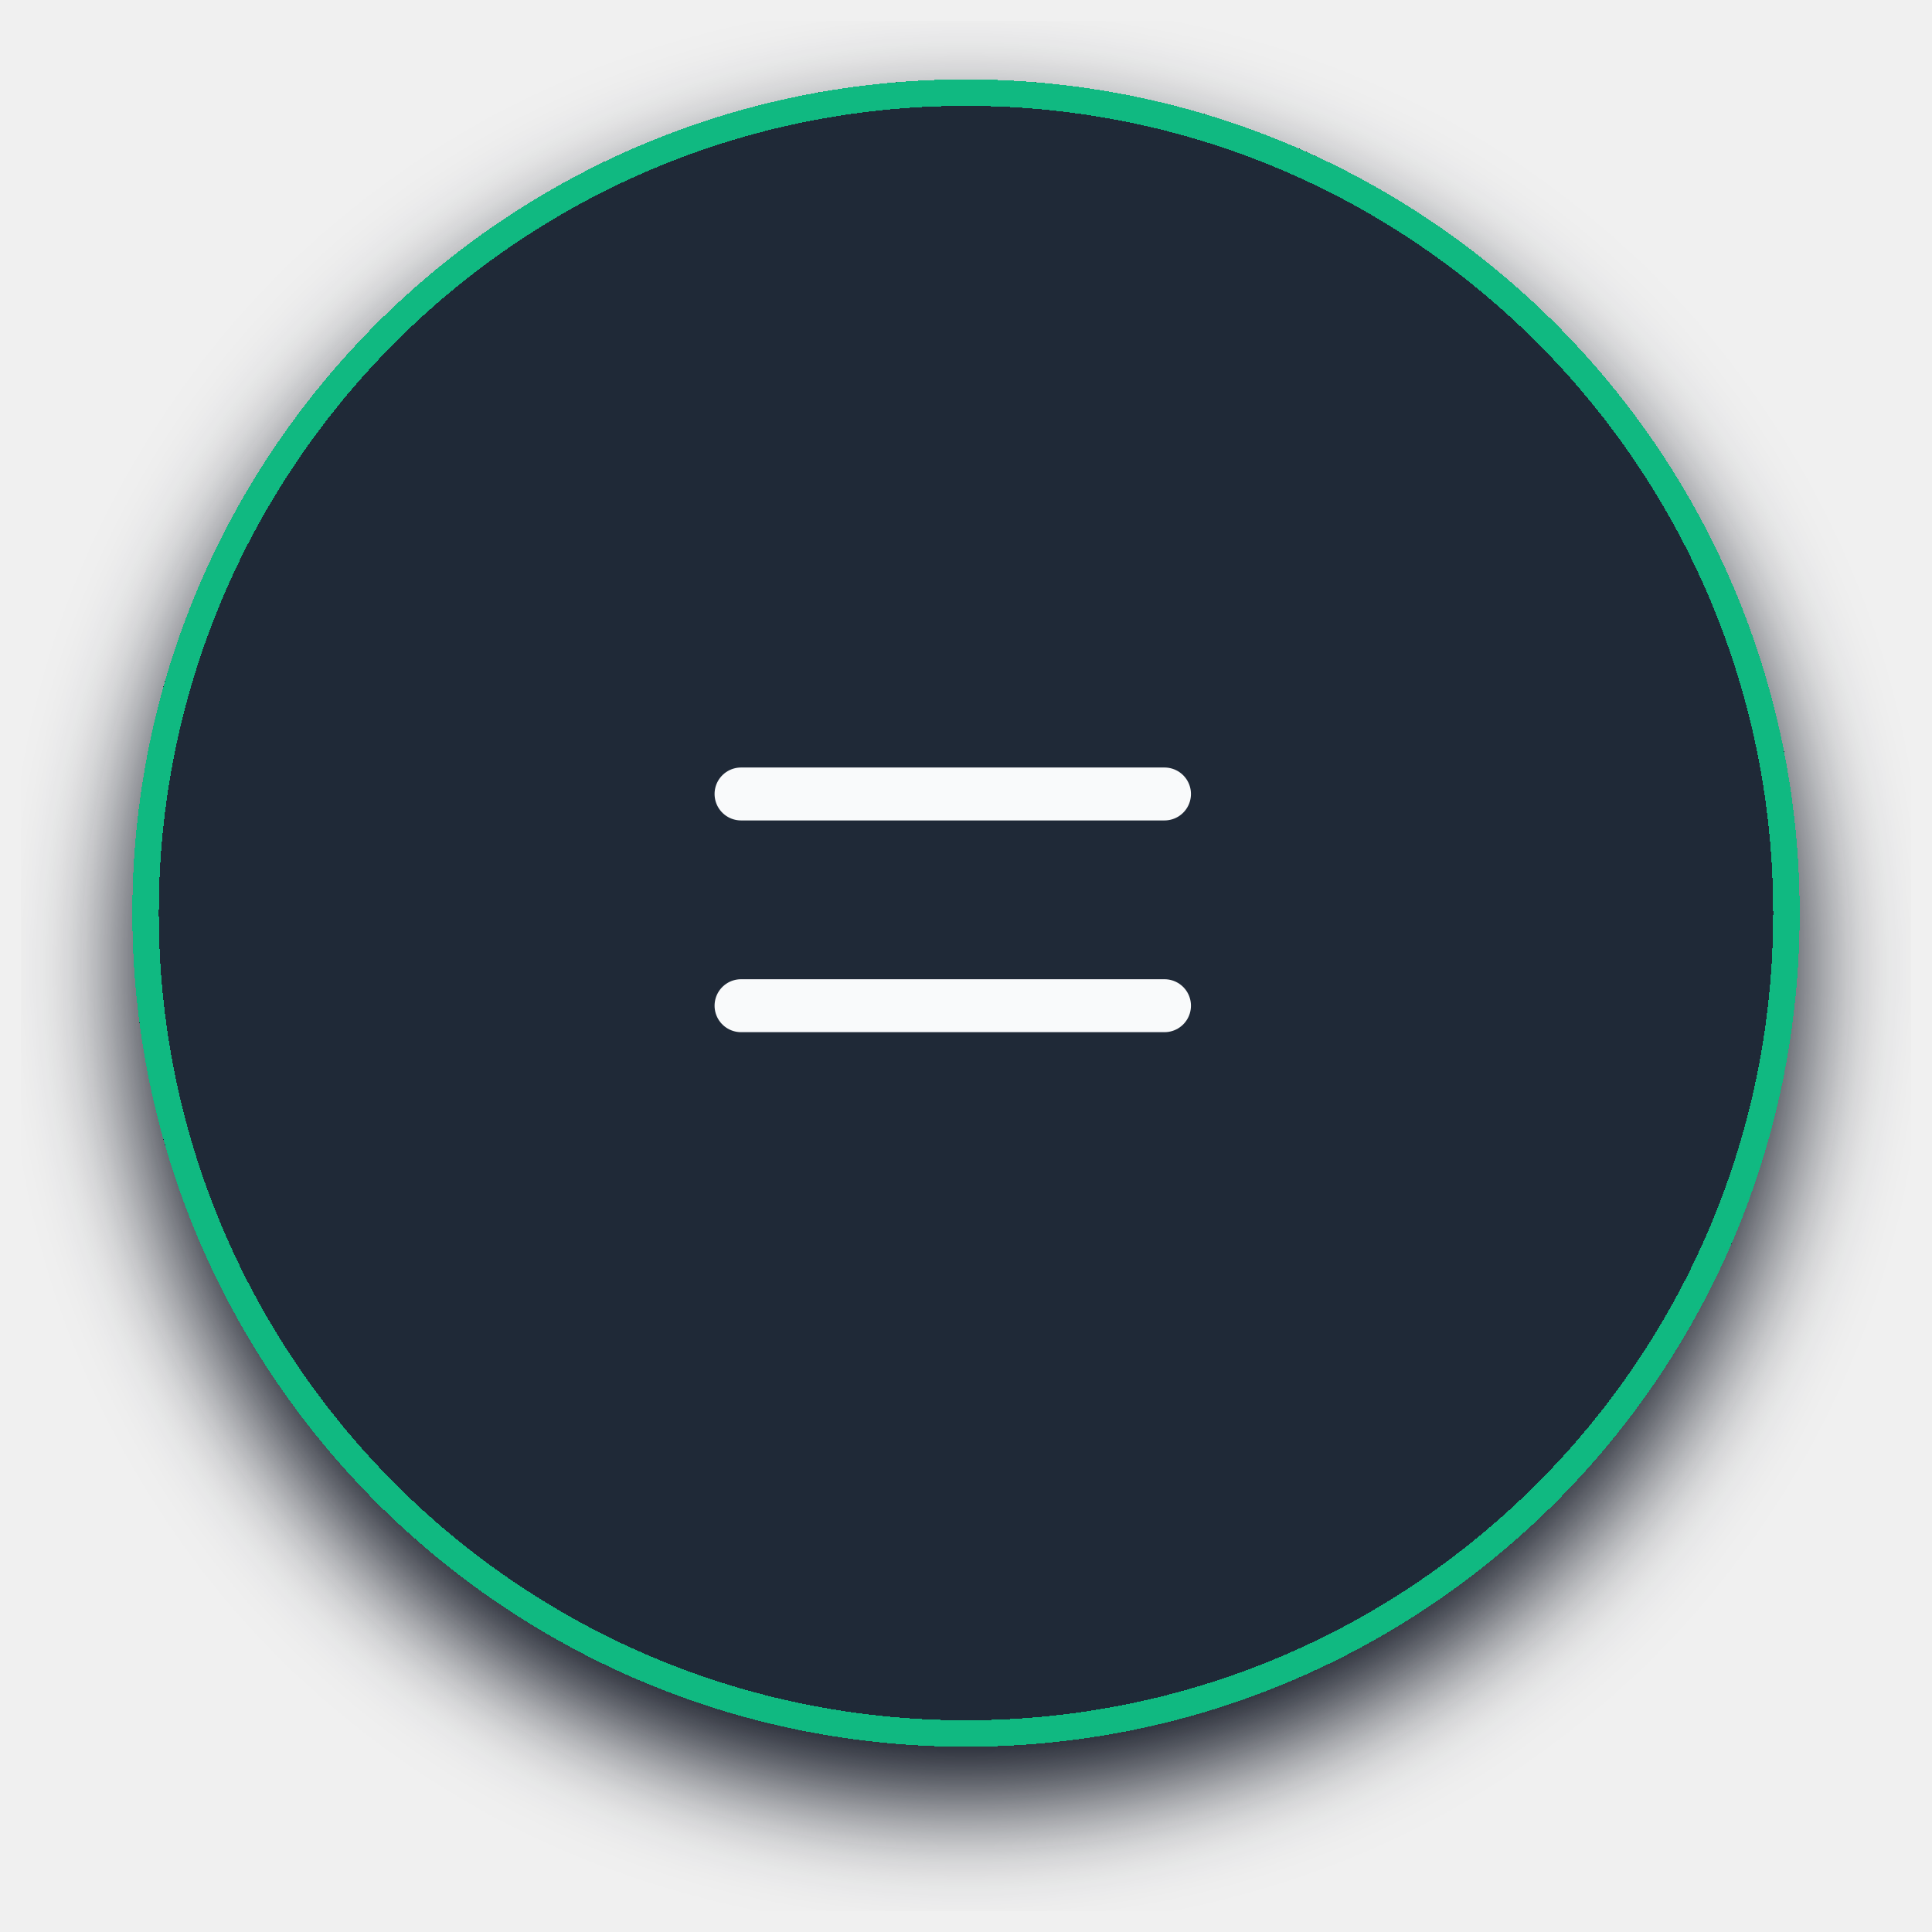
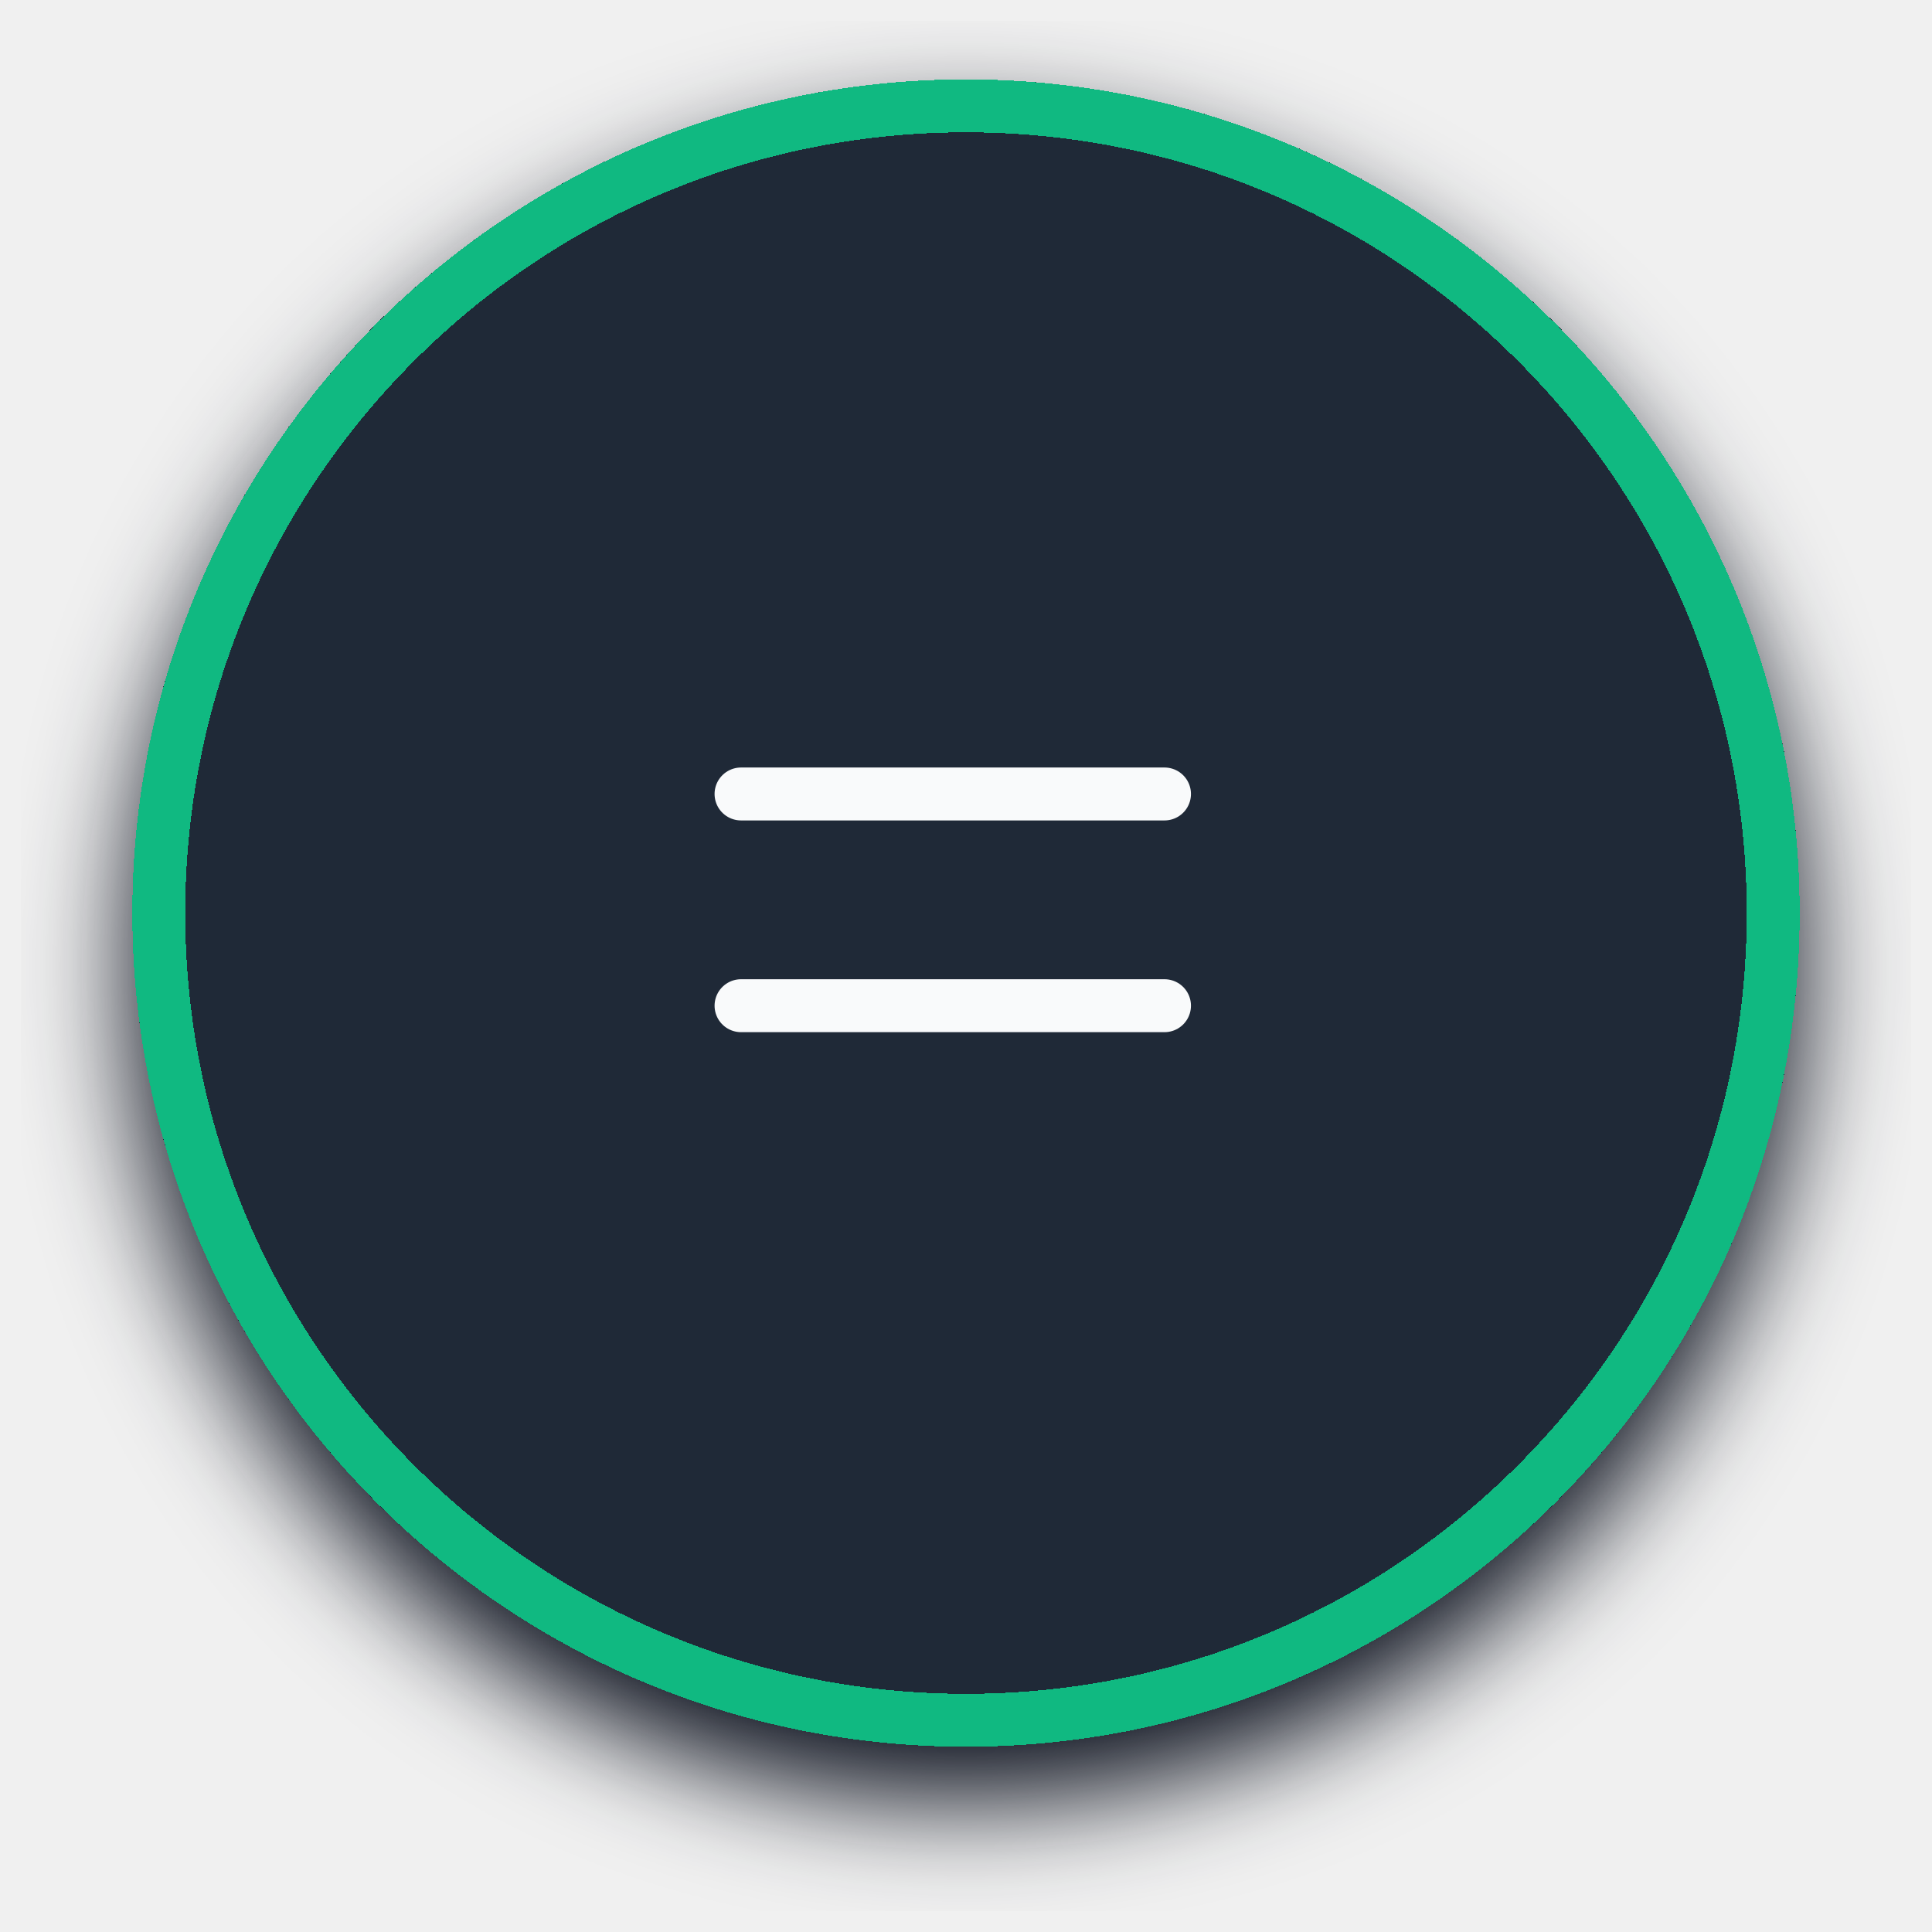
<svg xmlns="http://www.w3.org/2000/svg" width="73" height="73" viewBox="0 0 73 73" fill="none">
  <g filter="url(#filter0_d_179_89)">
    <rect x="5" y="3" width="63" height="63" rx="31.5" fill="#1F2937" shape-rendering="crispEdges" />
-     <rect x="5.5" y="3.5" width="62" height="62" rx="31" stroke="#10B981" shape-rendering="crispEdges" />
+     <rect x="6" y="4" width="61" height="61" rx="30.5" stroke="#10B981" stroke-width="2" shape-rendering="crispEdges" />
    <g clip-path="url(#clip0_179_89)">
      <path d="M28 30H44" stroke="#F9FAFB" stroke-width="2" stroke-linecap="round" stroke-linejoin="round" />
      <path d="M28 38H44" stroke="#F9FAFB" stroke-width="2" stroke-linecap="round" stroke-linejoin="round" />
    </g>
  </g>
  <defs>
    <filter id="filter0_d_179_89" x="0.8" y="0.8" width="71.4" height="71.4" filterUnits="userSpaceOnUse" color-interpolation-filters="sRGB">
      <feFlood flood-opacity="0" result="BackgroundImageFix" />
      <feColorMatrix in="SourceAlpha" type="matrix" values="0 0 0 0 0 0 0 0 0 0 0 0 0 0 0 0 0 0 127 0" result="hardAlpha" />
      <feOffset dy="2" />
      <feGaussianBlur stdDeviation="2.1" />
      <feComposite in2="hardAlpha" operator="out" />
      <feColorMatrix type="matrix" values="0 0 0 0 0.035 0 0 0 0 0.055 0 0 0 0 0.106 0 0 0 1 0" />
      <feBlend mode="normal" in2="BackgroundImageFix" result="effect1_dropShadow_179_89" />
      <feBlend mode="normal" in="SourceGraphic" in2="effect1_dropShadow_179_89" result="shape" />
    </filter>
    <clipPath id="clip0_179_89">
      <rect width="24" height="24" fill="white" transform="translate(24 22)" />
    </clipPath>
  </defs>
</svg>
